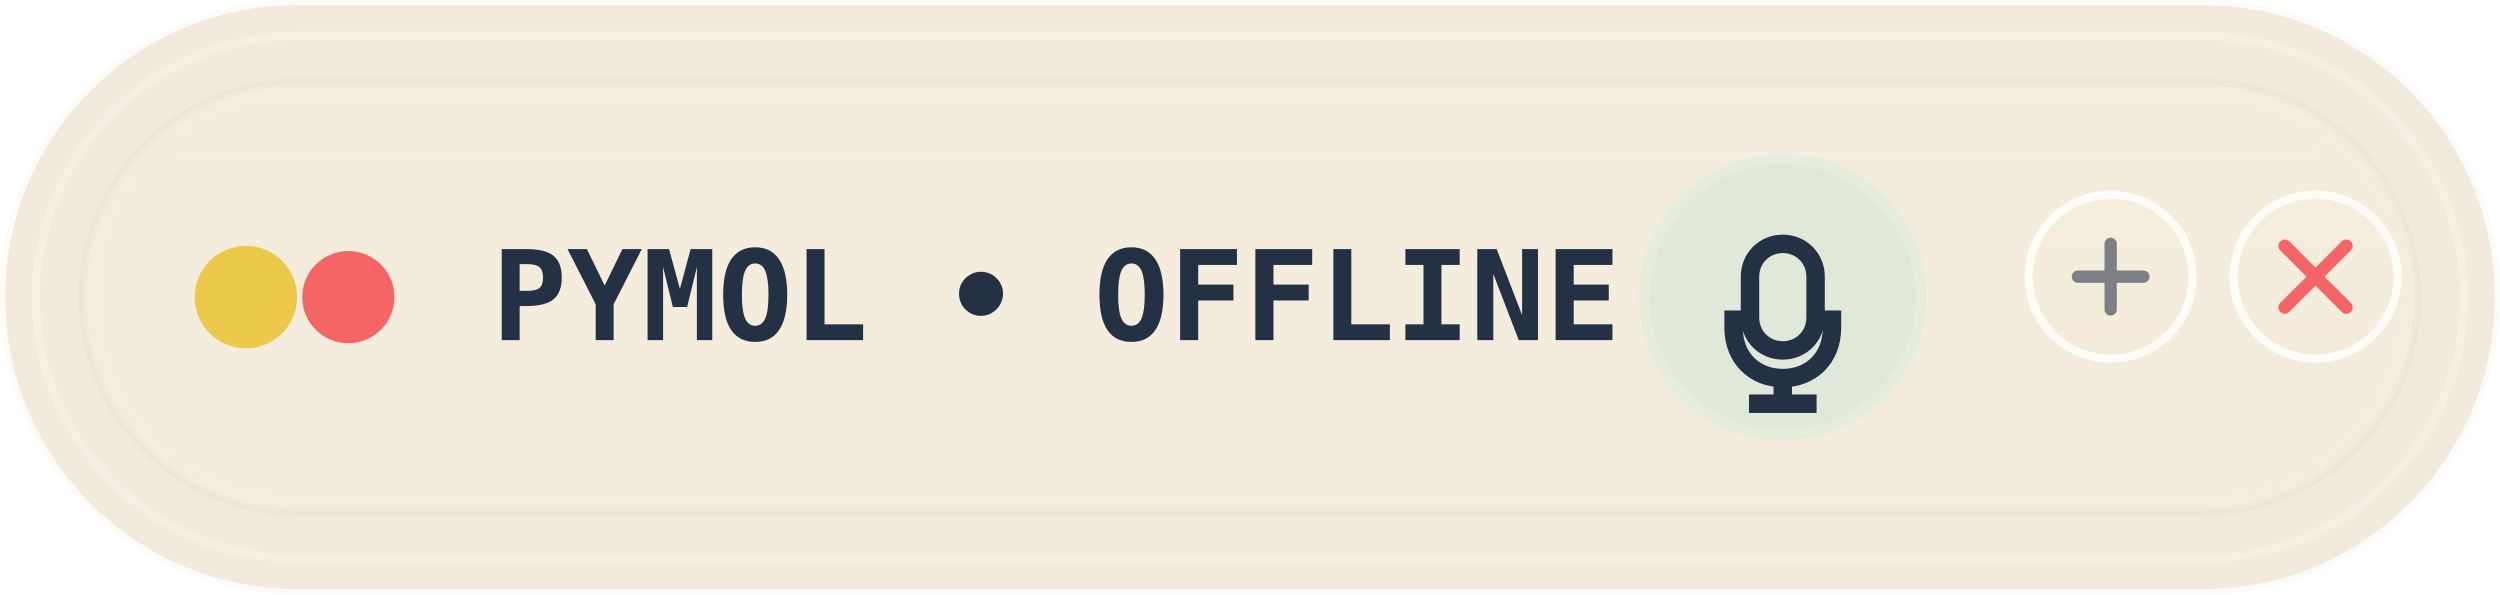
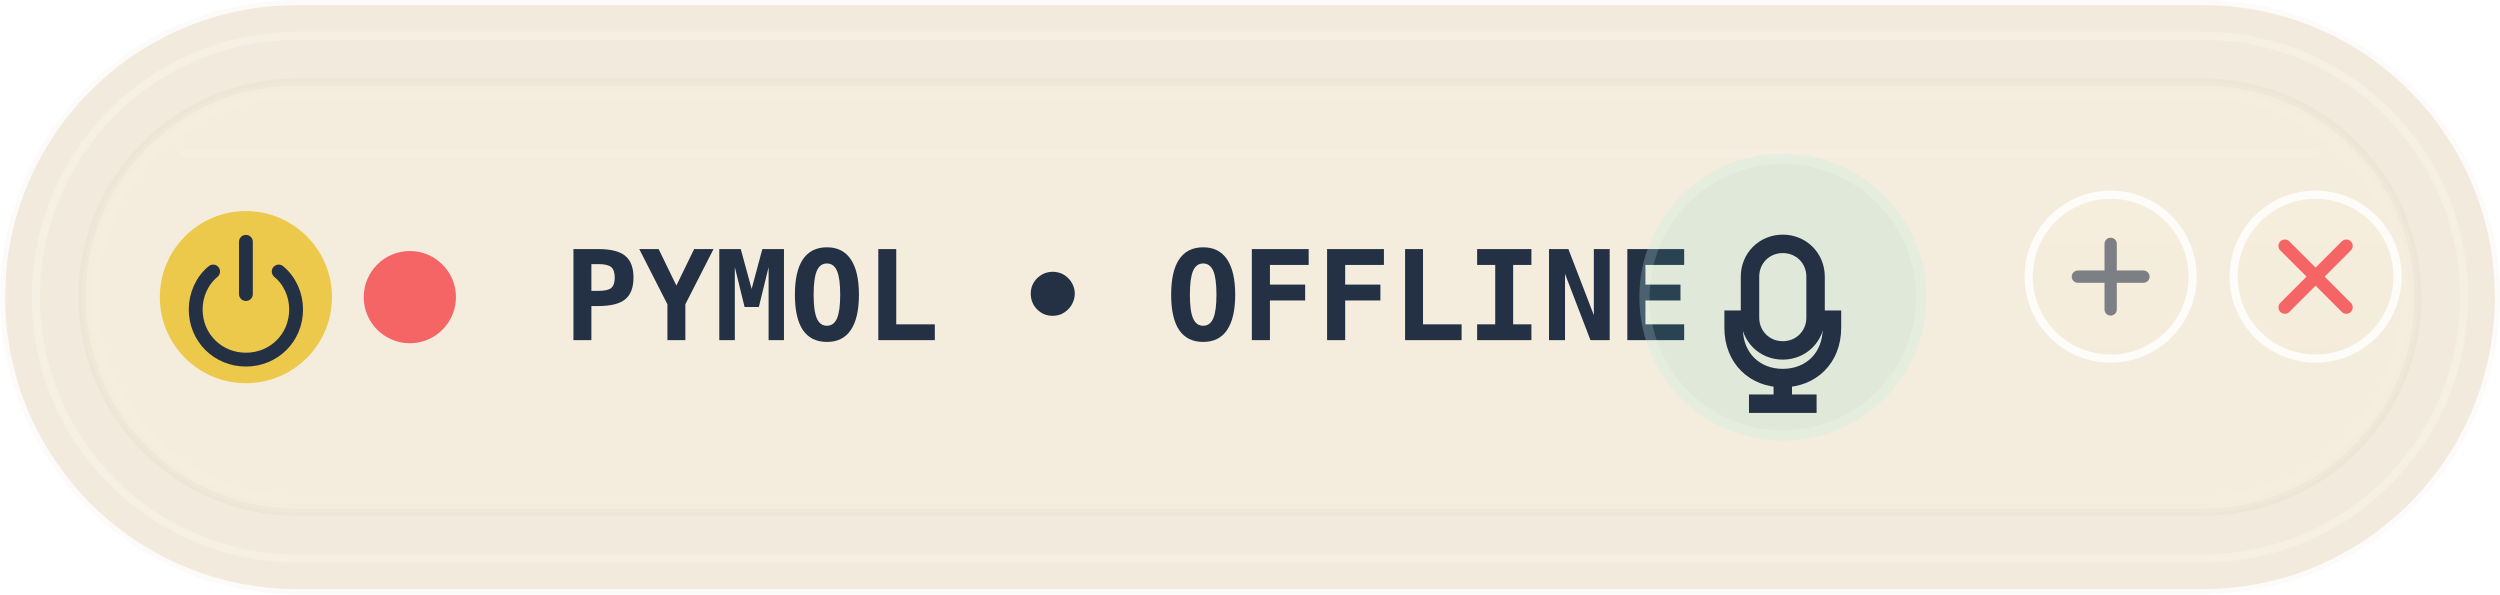
<svg xmlns="http://www.w3.org/2000/svg" width="244" height="58" viewBox="0 0 244 58" fill="none" shape-rendering="geometricPrecision" text-rendering="geometricPrecision">
  <defs>
    <linearGradient id="mini-shell" x1="122" y1="0" x2="122" y2="58">
      <stop offset="0%" stop-color="#F2EBDD" />
      <stop offset="100%" stop-color="#DDD4C3" />
    </linearGradient>
    <linearGradient id="mini-inner" x1="122" y1="8" x2="122" y2="50">
      <stop offset="0%" stop-color="#F4ECDC" />
      <stop offset="100%" stop-color="#E7DDCD" />
    </linearGradient>
    <linearGradient id="mini-window" x1="0" y1="0" x2="0" y2="16">
      <stop offset="0%" stop-color="#F6EEDD" />
      <stop offset="100%" stop-color="#DCCFBB" />
    </linearGradient>
  </defs>
  <rect width="244" height="58" rx="29" fill="url(#mini-shell)" stroke="rgba(255,255,255,0.82)" stroke-width="1" />
  <rect x="3.5" y="3.5" width="237" height="51" rx="25.5" fill="none" stroke="rgba(255,255,255,0.82)" stroke-opacity="0.24" stroke-width="0.8" />
  <rect x="8" y="8" width="228" height="42" rx="21" fill="url(#mini-inner)" stroke="rgba(109,92,66,0.18)" stroke-opacity="0.18" stroke-width="0.7" />
  <rect x="9.2" y="9.2" width="225.6" height="39.6" rx="19.8" fill="none" stroke="rgba(255,255,255,0.82)" stroke-opacity="0.12" stroke-width="0.8" />
  <path d="M18 15H226" stroke="rgba(255,255,255,0.82)" stroke-opacity="0.16" stroke-width="0.8" stroke-linecap="round" />
-   <circle id="mini-target-indicator" cx="24" cy="29" r="5" fill="#ECC94B" />
-   <circle id="mini-status-led" cx="34" cy="29" r="4.5" fill="#F56565" />
-   <text id="mini-target-status" x="48" y="33.2" font-family="monospace" font-size="12.2" font-weight="bold" fill="#243044">PYMOL • OFFLINE</text>
+   <circle id="mini-target-indicator" cx="24" cy="29" r="8.4" fill="#ECC94B" />
+   <path id="mini-power-glyph" d="M24 23.6V28.7M20.8 26.5C19.7 27.4 19.1 28.8 19.1 30.2C19.1 33 21.3 35.1 24 35.1C26.7 35.1 28.9 33 28.9 30.2C28.9 28.8 28.3 27.4 27.2 26.5" stroke="#243044" stroke-width="1.35" stroke-linecap="round" />
+   <circle id="mini-status-led" cx="40" cy="29" r="4.5" fill="#F56565" />
+   <text id="mini-target-status" x="55" y="33.2" font-family="monospace" font-size="12.2" font-weight="bold" fill="#243044">PYMOL • OFFLINE</text>
  <g id="btn-mini-talk" transform="translate(174, 29)" cursor="pointer">
    <circle r="14" fill="#4FD1C5" opacity="0.12" />
    <circle r="13.5" fill="none" stroke="rgba(255,255,255,0.82)" stroke-opacity="0.2" />
    <path d="M0 -5.2C-1.8 -5.2 -3.2 -3.8 -3.2 -2V2C-3.2 3.8 -1.8 5.2 0 5.2C1.8 5.2 3.2 3.8 3.2 2V-2C3.2 -3.8 1.8 -5.2 0 -5.2Z" stroke="#243044" stroke-width="1.8" />
    <path d="M-4.8 1.3V3C-4.8 6 -2.7 7.9 0 7.9C2.7 7.9 4.8 6 4.8 3V1.3" stroke="#243044" stroke-width="1.8" />
    <path d="M0 7.9V10.4M-3.3 10.4H3.3" stroke="#243044" stroke-width="1.8" />
  </g>
  <g id="btn-restore" transform="translate(198, 19)" cursor="pointer">
    <rect width="16" height="16" rx="8" fill="url(#mini-window)" stroke="rgba(255,255,255,0.82)" stroke-width="0.8" />
    <path d="M4.8 8H11.2M8 4.8V11.2" stroke="#243044" opacity="0.58" stroke-width="1.2" stroke-linecap="round" />
  </g>
  <g id="btn-mini-close" transform="translate(218, 19)" cursor="pointer">
    <rect width="16" height="16" rx="8" fill="url(#mini-window)" stroke="rgba(255,255,255,0.82)" stroke-width="0.8" />
    <path d="M5 5L11 11M11 5L5 11" stroke="#F56565" stroke-width="1.25" stroke-linecap="round" />
  </g>
</svg>
